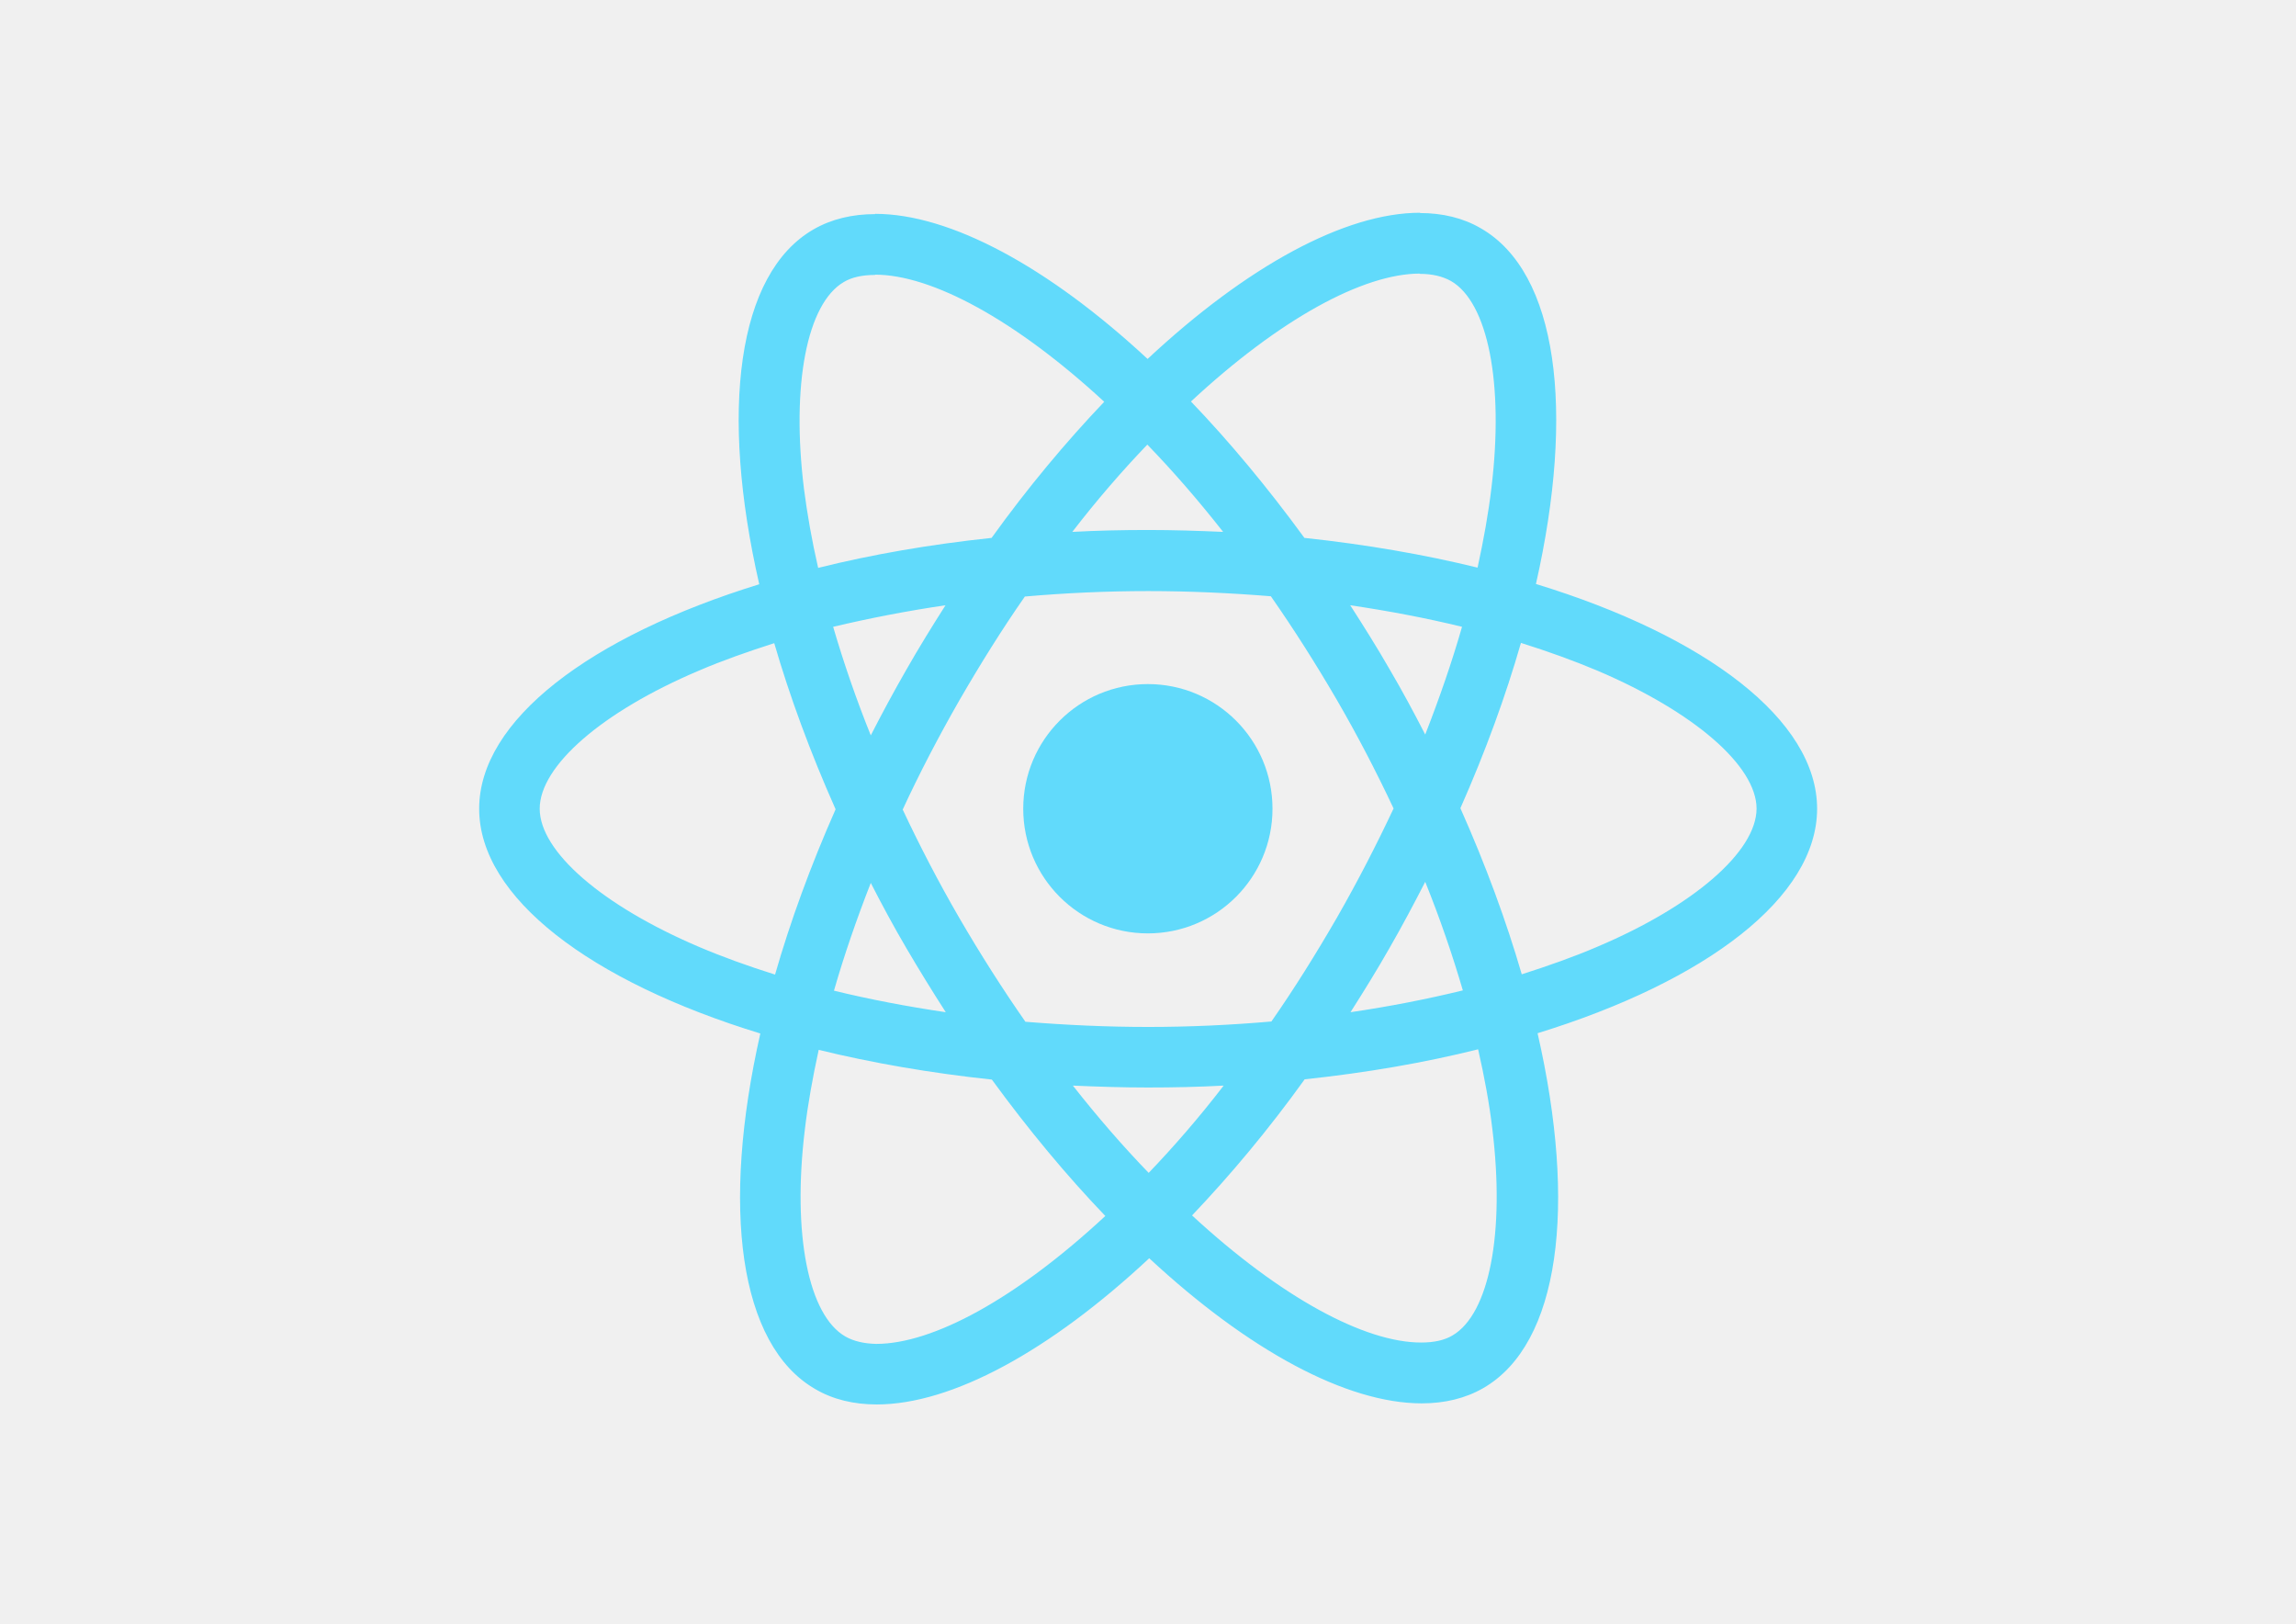
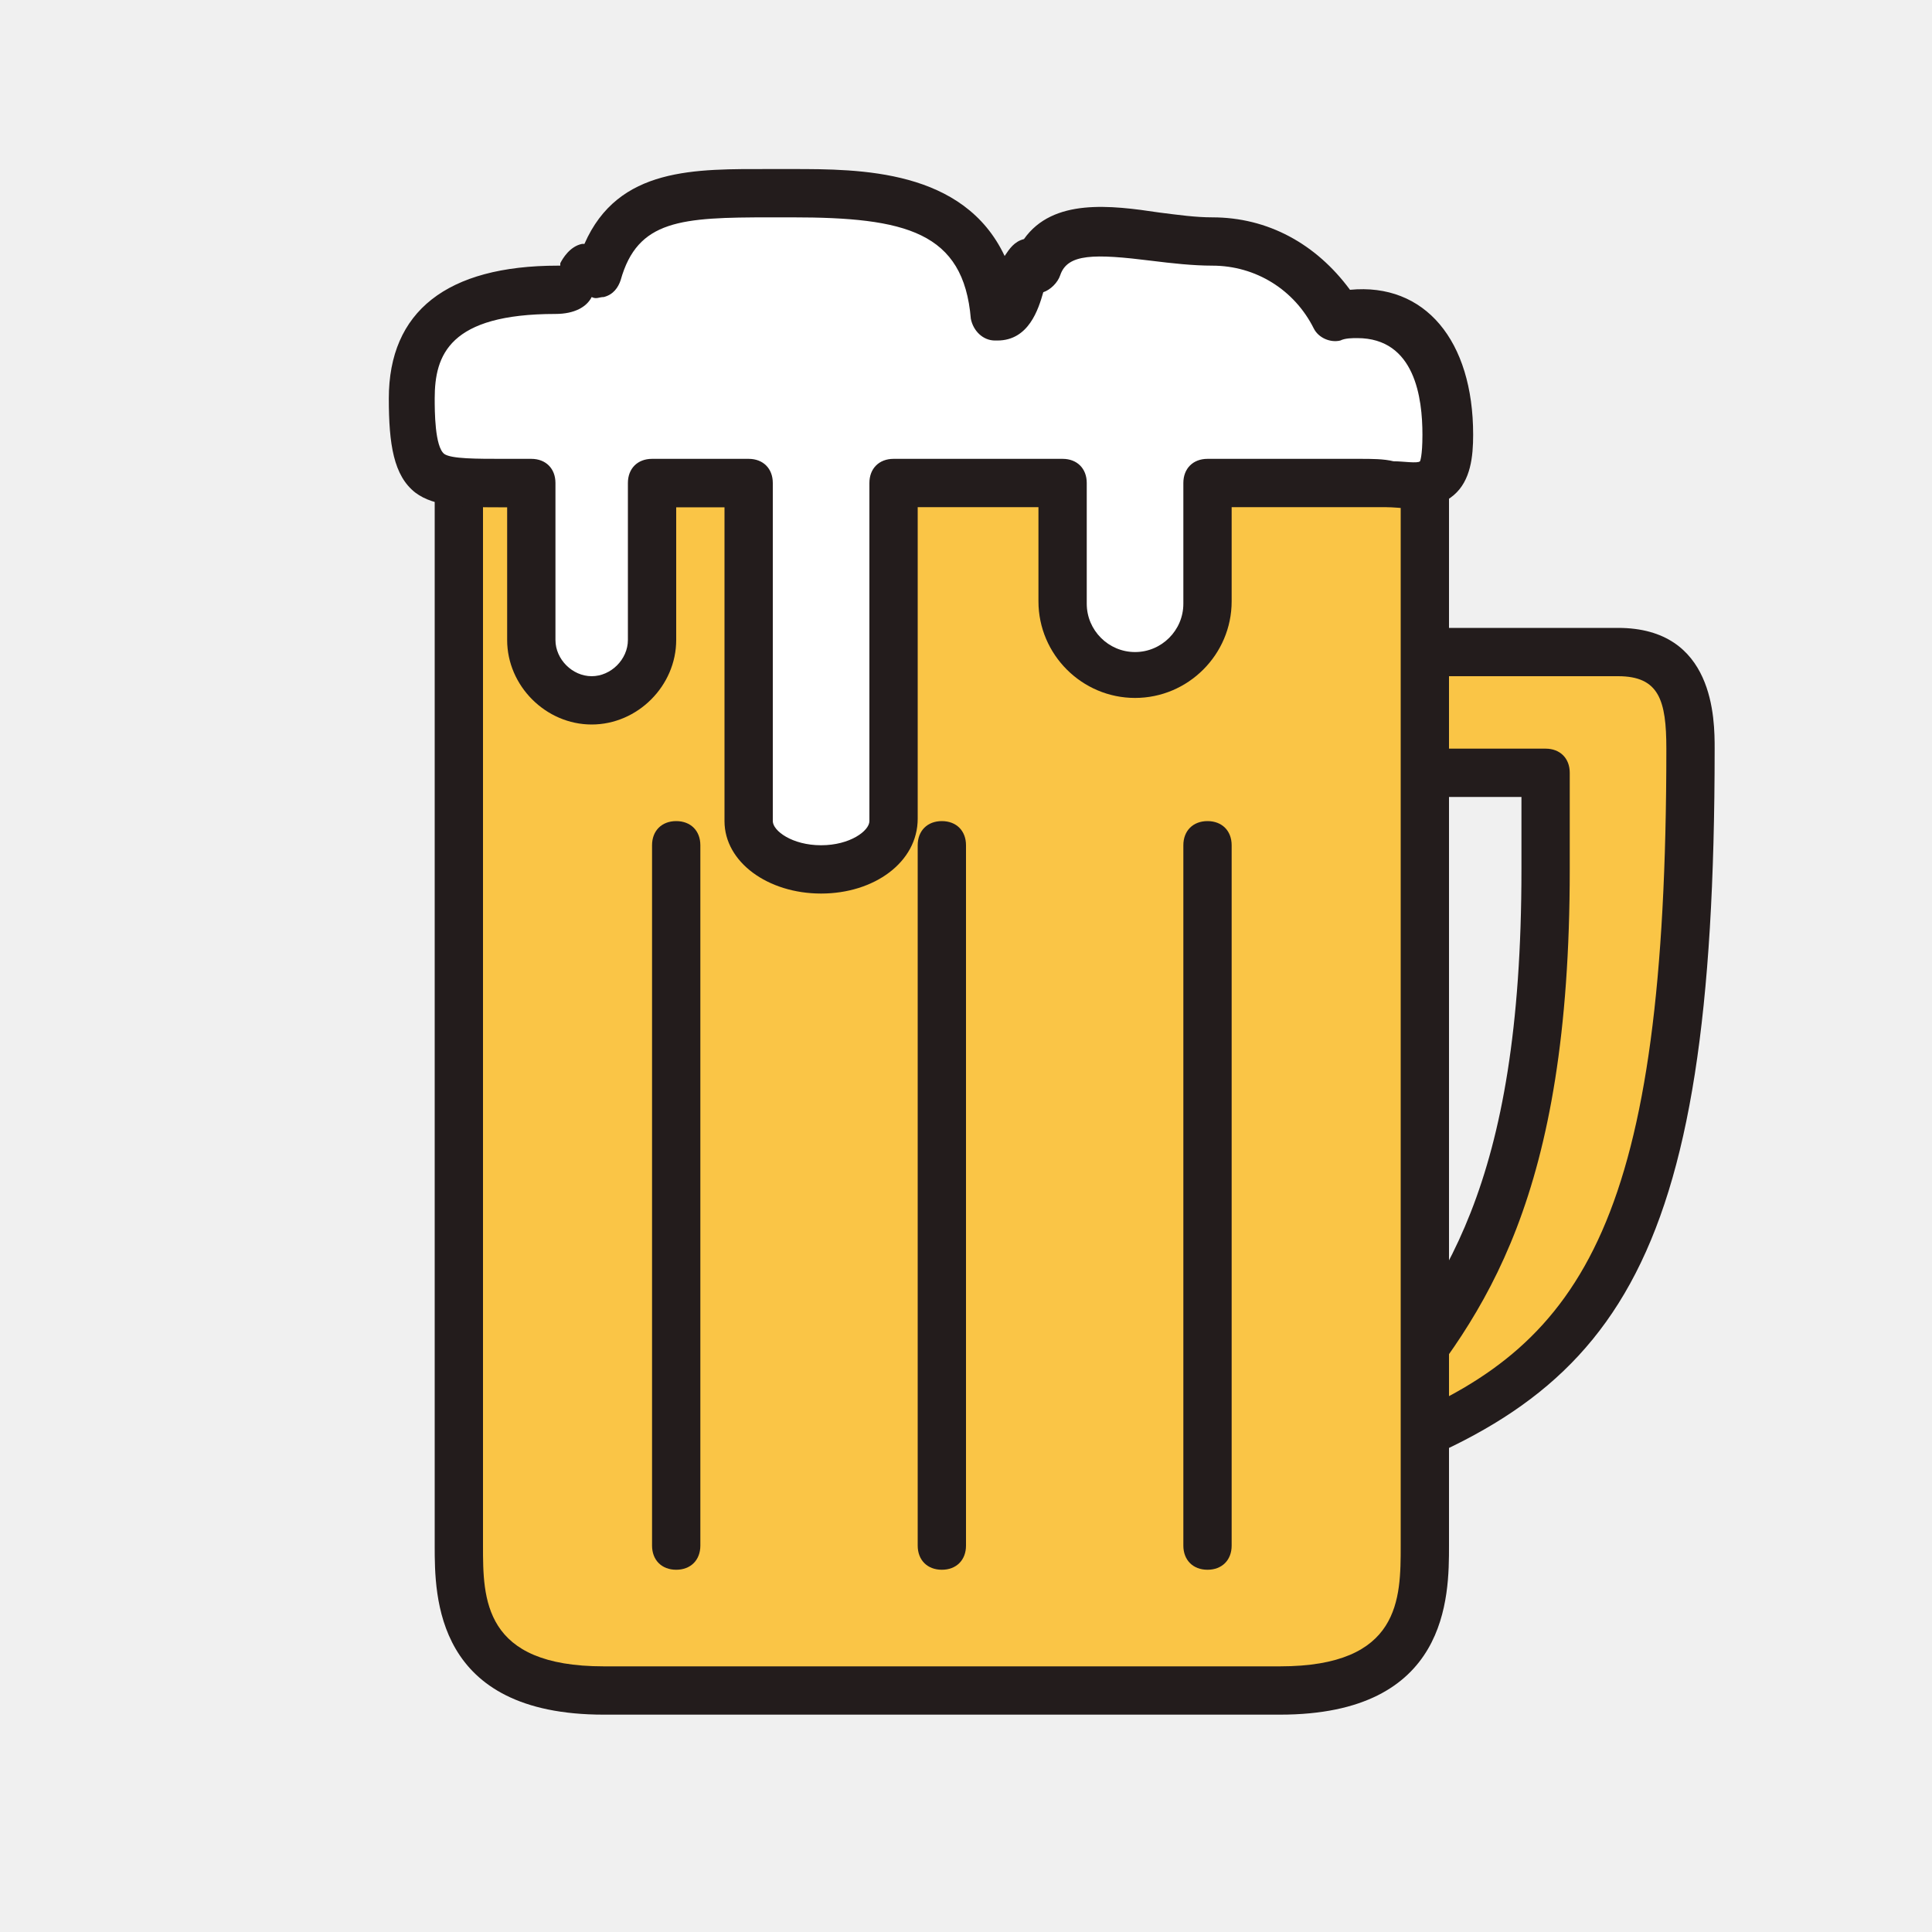
- <svg xmlns="http://www.w3.org/2000/svg" viewBox="0 0 841.9 595.3">
-   <g fill="#61DAFB">
-     <path d="M666.3 296.5c0-32.5-40.7-63.3-103.1-82.4 14.4-63.6 8-114.2-20.2-130.4-6.5-3.8-14.1-5.6-22.4-5.6v22.3c4.6 0 8.3.9 11.4 2.6 13.6 7.8 19.5 37.5 14.9 75.7-1.1 9.4-2.9 19.3-5.1 29.4-19.6-4.8-41-8.5-63.5-10.9-13.5-18.5-27.5-35.3-41.6-50 32.6-30.3 63.2-46.9 84-46.9V78c-27.5 0-63.5 19.6-99.9 53.6-36.4-33.8-72.4-53.2-99.9-53.2v22.3c20.7 0 51.4 16.5 84 46.6-14 14.7-28 31.4-41.3 49.9-22.6 2.4-44 6.1-63.6 11-2.3-10-4-19.7-5.2-29-4.7-38.2 1.1-67.9 14.6-75.8 3-1.8 6.9-2.6 11.5-2.6V78.5c-8.4 0-16 1.8-22.6 5.6-28.1 16.2-34.4 66.7-19.9 130.1-62.2 19.2-102.7 49.9-102.7 82.3 0 32.5 40.7 63.3 103.1 82.4-14.4 63.6-8 114.2 20.2 130.4 6.5 3.8 14.1 5.6 22.5 5.6 27.5 0 63.5-19.6 99.9-53.6 36.4 33.8 72.4 53.2 99.9 53.2 8.4 0 16-1.8 22.6-5.6 28.1-16.2 34.4-66.7 19.9-130.1 62-19.1 102.5-49.9 102.5-82.3zm-130.2-66.7c-3.7 12.9-8.3 26.2-13.5 39.5-4.1-8-8.4-16-13.1-24-4.6-8-9.5-15.8-14.4-23.4 14.2 2.1 27.9 4.7 41 7.9zm-45.8 106.5c-7.8 13.5-15.8 26.3-24.1 38.2-14.9 1.3-30 2-45.2 2-15.1 0-30.2-.7-45-1.9-8.3-11.9-16.4-24.6-24.2-38-7.6-13.1-14.5-26.4-20.8-39.8 6.2-13.4 13.2-26.8 20.7-39.9 7.8-13.5 15.8-26.3 24.1-38.2 14.9-1.3 30-2 45.2-2 15.1 0 30.2.7 45 1.9 8.3 11.9 16.4 24.6 24.2 38 7.6 13.1 14.5 26.4 20.8 39.8-6.3 13.4-13.2 26.8-20.7 39.9zm32.3-13c5.4 13.4 10 26.8 13.8 39.8-13.1 3.2-26.9 5.9-41.2 8 4.9-7.7 9.8-15.6 14.4-23.7 4.6-8 8.9-16.1 13-24.1zM421.2 430c-9.3-9.6-18.6-20.3-27.8-32 9 .4 18.2.7 27.5.7 9.4 0 18.7-.2 27.8-.7-9 11.7-18.3 22.4-27.5 32zm-74.4-58.9c-14.2-2.1-27.9-4.7-41-7.9 3.7-12.9 8.3-26.2 13.5-39.5 4.1 8 8.4 16 13.1 24 4.7 8 9.5 15.8 14.4 23.4zM420.7 163c9.3 9.6 18.6 20.3 27.8 32-9-.4-18.2-.7-27.5-.7-9.4 0-18.7.2-27.8.7 9-11.7 18.3-22.4 27.5-32zm-74 58.9c-4.9 7.7-9.8 15.6-14.4 23.7-4.6 8-8.9 16-13 24-5.4-13.4-10-26.8-13.8-39.8 13.1-3.1 26.9-5.8 41.2-7.9zm-90.5 125.2c-35.4-15.1-58.3-34.9-58.3-50.6 0-15.7 22.9-35.6 58.3-50.6 8.6-3.7 18-7 27.7-10.1 5.7 19.6 13.2 40 22.5 60.9-9.2 20.8-16.6 41.1-22.2 60.6-9.9-3.1-19.3-6.5-28-10.2zM310 490c-13.6-7.8-19.5-37.5-14.9-75.7 1.1-9.4 2.9-19.3 5.1-29.4 19.6 4.8 41 8.5 63.5 10.9 13.5 18.5 27.5 35.3 41.6 50-32.6 30.3-63.2 46.9-84 46.9-4.5-.1-8.3-1-11.3-2.7zm237.2-76.2c4.7 38.2-1.1 67.9-14.6 75.8-3 1.8-6.9 2.6-11.5 2.6-20.7 0-51.4-16.5-84-46.6 14-14.7 28-31.4 41.3-49.9 22.6-2.4 44-6.1 63.6-11 2.3 10.1 4.1 19.8 5.2 29.1zm38.5-66.7c-8.6 3.7-18 7-27.7 10.1-5.7-19.6-13.2-40-22.5-60.9 9.2-20.8 16.6-41.1 22.2-60.6 9.9 3.1 19.3 6.5 28.1 10.2 35.4 15.1 58.3 34.9 58.3 50.6-.1 15.7-23 35.6-58.4 50.6zM320.8 78.4z" />
-     <circle cx="420.9" cy="296.5" r="45.7" />
-     <path d="M520.5 78.1z" />
-   </g>
+ <svg xmlns="http://www.w3.org/2000/svg" class="icon" height="512" viewBox="0 0 1024 1024" version="1.1">
+   <path d="M857.6 345.6h-102.4v64h64v51.2c0 204.8-62.72 247.04-115.2 318.72C842.24 734.72 896 678.4 896 396.8c0-16.64 0-51.2-38.4-51.2z" fill="#FAC546" />
+   <path d="M704 792.32c-3.84 0-7.68-1.28-10.24-5.12-3.84-5.12-3.84-10.24 0-15.36 7.68-11.52 16.64-21.76 24.32-32C764.16 683.52 806.4 629.76 806.4 460.8v-38.4h-51.2c-7.68 0-12.8-5.12-12.8-12.8v-64c0-7.68 5.12-12.8 12.8-12.8h102.4c51.2 0 51.2 48.64 51.2 64 0 279.04-52.48 345.6-200.96 394.24-1.28 1.28-2.56 1.28-3.84 1.28zM768 396.8h51.2c7.68 0 12.8 5.12 12.8 12.8v51.2c0 174.08-44.8 235.52-90.88 291.84C839.68 711.68 883.2 645.12 883.2 396.8c0-25.6-3.84-38.4-25.6-38.4h-89.6v38.4z" fill="#231C1C" />
+   <path d="M755.2 819.2c0 28.16 0 76.8-76.8 76.8H320c-76.8 0-76.8-48.64-76.8-76.8V256h512v563.2z" fill="#FAC546" />
+   <path d="M678.4 908.8H320c-89.6 0-89.6-62.72-89.6-89.6V256c0-7.68 5.12-12.8 12.8-12.8h512c7.68 0 12.8 5.12 12.8 12.8v563.2c0 26.88 0 89.6-89.6 89.6zM256 268.8v550.4c0 28.16 0 64 64 64h358.4c64 0 64-35.84 64-64V268.8H256z" fill="#231C1C" />
+   <path d="M358.4 832c-7.68 0-12.8-5.12-12.8-12.8V448c0-7.68 5.12-12.8 12.8-12.8s12.8 5.12 12.8 12.8v371.2c0 7.68-5.12 12.8-12.8 12.8zM499.2 832c-7.68 0-12.8-5.12-12.8-12.8V448c0-7.68 5.12-12.8 12.8-12.8s12.8 5.12 12.8 12.8v371.2c0 7.68-5.12 12.8-12.8 12.8z" fill="#231C1C" />
+   <path d="M640 832c-7.68 0-12.8-5.12-12.8-12.8V448c0-7.68 5.12-12.8 12.8-12.8s12.8 5.12 12.8 12.8v371.2c0 7.68-5.12 12.8-12.8 12.8z" fill="#231C1C" />
+   <path d="M720.64 166.4c-3.84 0-7.68 0-11.52 1.28-14.08-24.32-38.4-39.68-66.56-39.68-34.56 0-81.92-19.2-92.16 12.8-10.24-10.24-6.4 25.6-21.76 25.6h-1.28c-6.4-57.6-51.2-64-107.52-64-48.64 0-89.6-3.84-103.68 42.24-12.8-10.24-5.12 8.96-23.04 8.96-43.52 0-76.8 11.52-76.8 57.6S225.28 256 268.8 256h11.52v83.2c0 17.92 14.08 32 32 32s32-14.08 32-32V256h51.2v179.2c0 14.08 16.64 25.6 38.4 25.6s38.4-11.52 38.4-25.6V256h89.6v64c0 21.76 16.64 38.4 38.4 38.4s38.4-16.64 38.4-38.4v-64h80.64c33.28 0 47.36 10.24 47.36-25.6s-12.8-64-46.08-64z" fill="#FFFFFF" />
+   <path d="M435.2 473.6c-28.16 0-51.2-16.64-51.2-38.4V268.8h-25.6v70.4c0 24.32-20.48 44.8-44.8 44.8S268.8 363.52 268.8 339.2V268.8h-1.28c-21.76 0-37.12 0-47.36-7.68-11.52-8.96-14.08-25.6-14.08-49.92 0-46.08 30.72-70.4 89.6-70.4h1.28v-1.28c1.28-2.56 5.12-8.96 11.52-10.24h1.28C327.68 88.32 368.64 89.6 408.32 89.6h11.52c35.84 0 90.88 0 112.64 46.08 2.56-3.84 5.12-7.68 10.24-8.96C558.08 104.96 588.8 108.8 614.4 112.64c10.24 1.28 19.2 2.56 28.16 2.56 29.44 0 55.04 14.08 72.96 38.4 39.68-3.84 65.28 26.88 65.28 76.8 0 11.52-1.28 24.32-10.24 32-8.96 7.68-20.48 7.68-33.28 6.4-5.12 0-10.24-1.28-16.64-1.28H652.8v51.2c0 28.16-23.04 51.2-51.2 51.2s-51.2-23.04-51.2-51.2v-51.2h-64v166.4c0 23.04-23.04 39.68-51.2 39.68z m-89.6-230.4h51.2c7.68 0 12.8 5.12 12.8 12.8v179.2c0 5.12 10.24 12.8 25.6 12.8s25.6-7.68 25.6-12.8V256c0-7.68 5.12-12.8 12.8-12.8h89.6c7.68 0 12.8 5.12 12.8 12.8v64c0 14.08 11.52 25.6 25.6 25.6s25.6-11.52 25.6-25.6v-64c0-7.68 5.12-12.8 12.8-12.8h80.64c6.4 0 12.8 0 17.92 1.28 5.12 0 12.8 1.28 14.08 0 0 0 1.28-2.56 1.28-14.08 0-19.2-3.84-51.2-34.56-51.2-2.56 0-6.4 0-8.96 1.28-5.12 1.28-11.52-1.28-14.08-6.4C686.08 153.6 665.6 140.8 642.56 140.8c-10.24 0-21.76-1.28-32-2.56-30.72-3.84-44.8-3.84-48.64 7.68-1.28 3.84-5.12 7.68-8.96 8.96-2.56 8.96-7.68 25.6-24.32 25.6h-1.28c-6.4 0-11.52-5.12-12.8-11.52-3.84-46.08-34.56-53.76-94.72-53.76h-11.52c-47.36 0-70.4 1.28-79.36 33.28-1.28 3.84-3.84 7.68-8.96 8.96-2.56 0-3.84 1.28-6.4 0-2.56 5.12-8.96 8.96-19.2 8.96-56.32 0-64 21.76-64 44.8 0 6.4 0 25.6 5.12 29.44 3.84 2.56 16.64 2.56 32 2.56H281.6c7.68 0 12.8 5.12 12.8 12.8v83.2c0 10.24 8.96 19.2 19.2 19.2s19.2-8.96 19.2-19.2V256c0-7.68 5.12-12.8 12.8-12.8z" fill="#231C1C" />
</svg>
